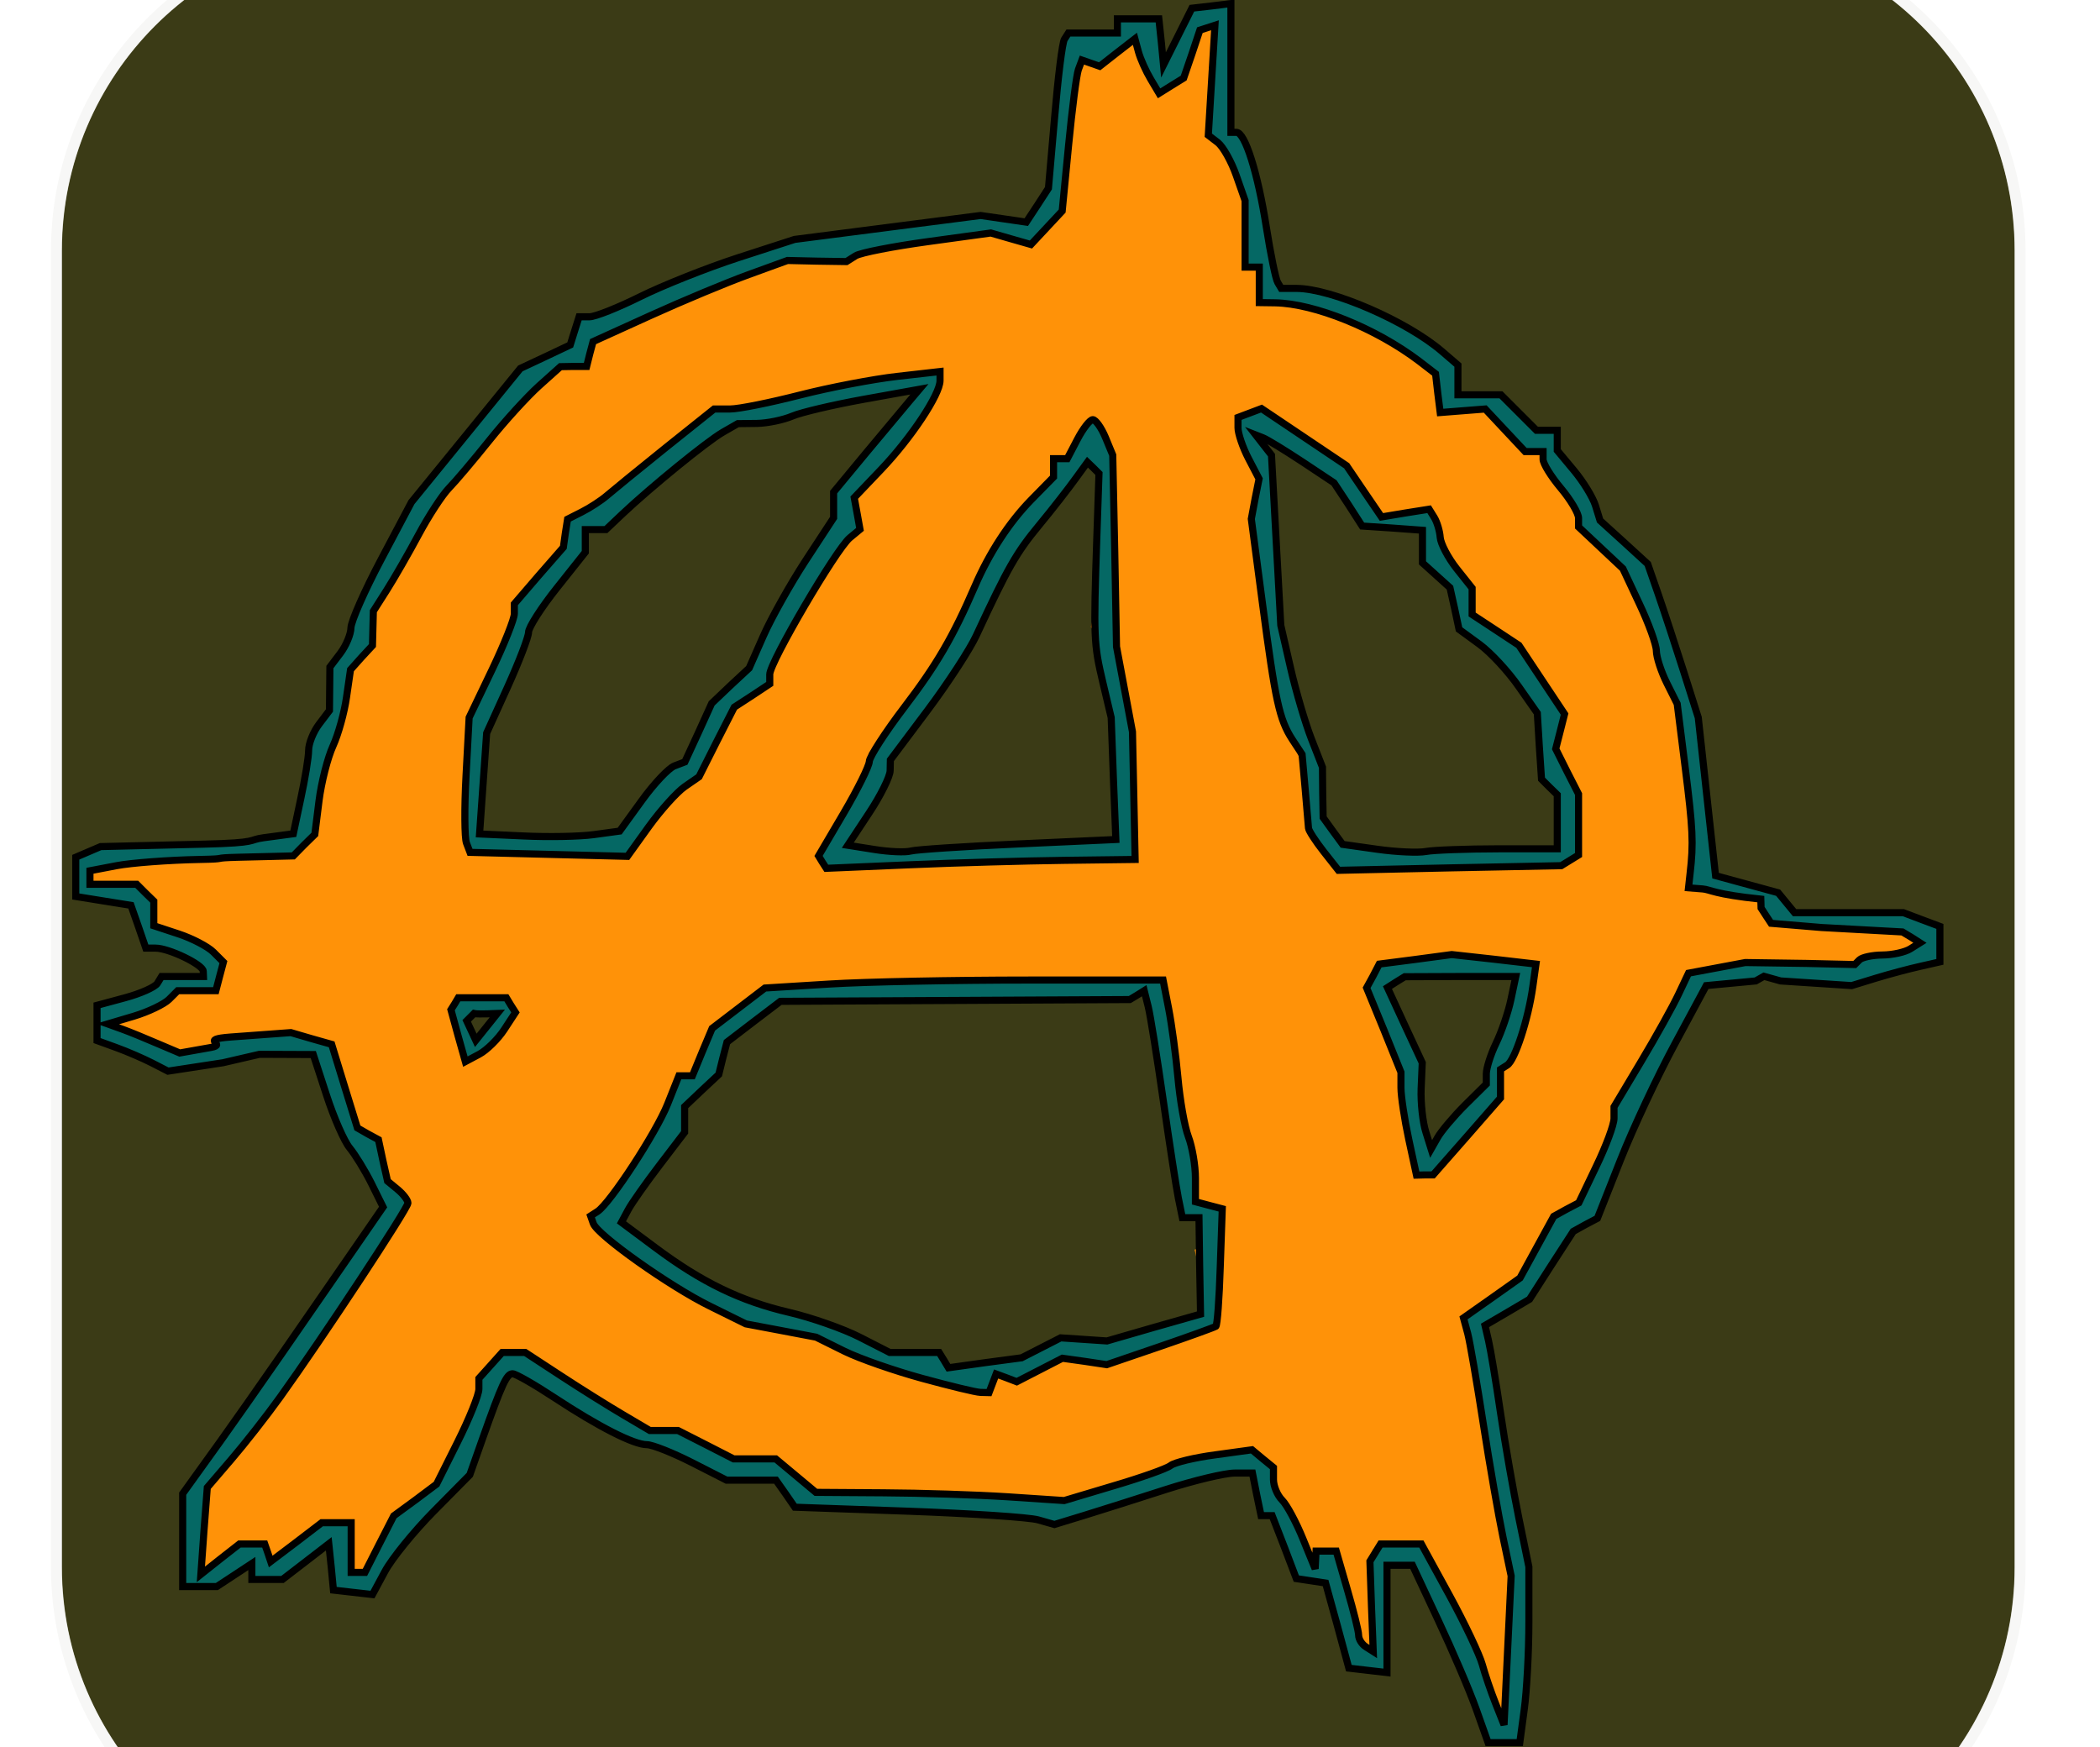
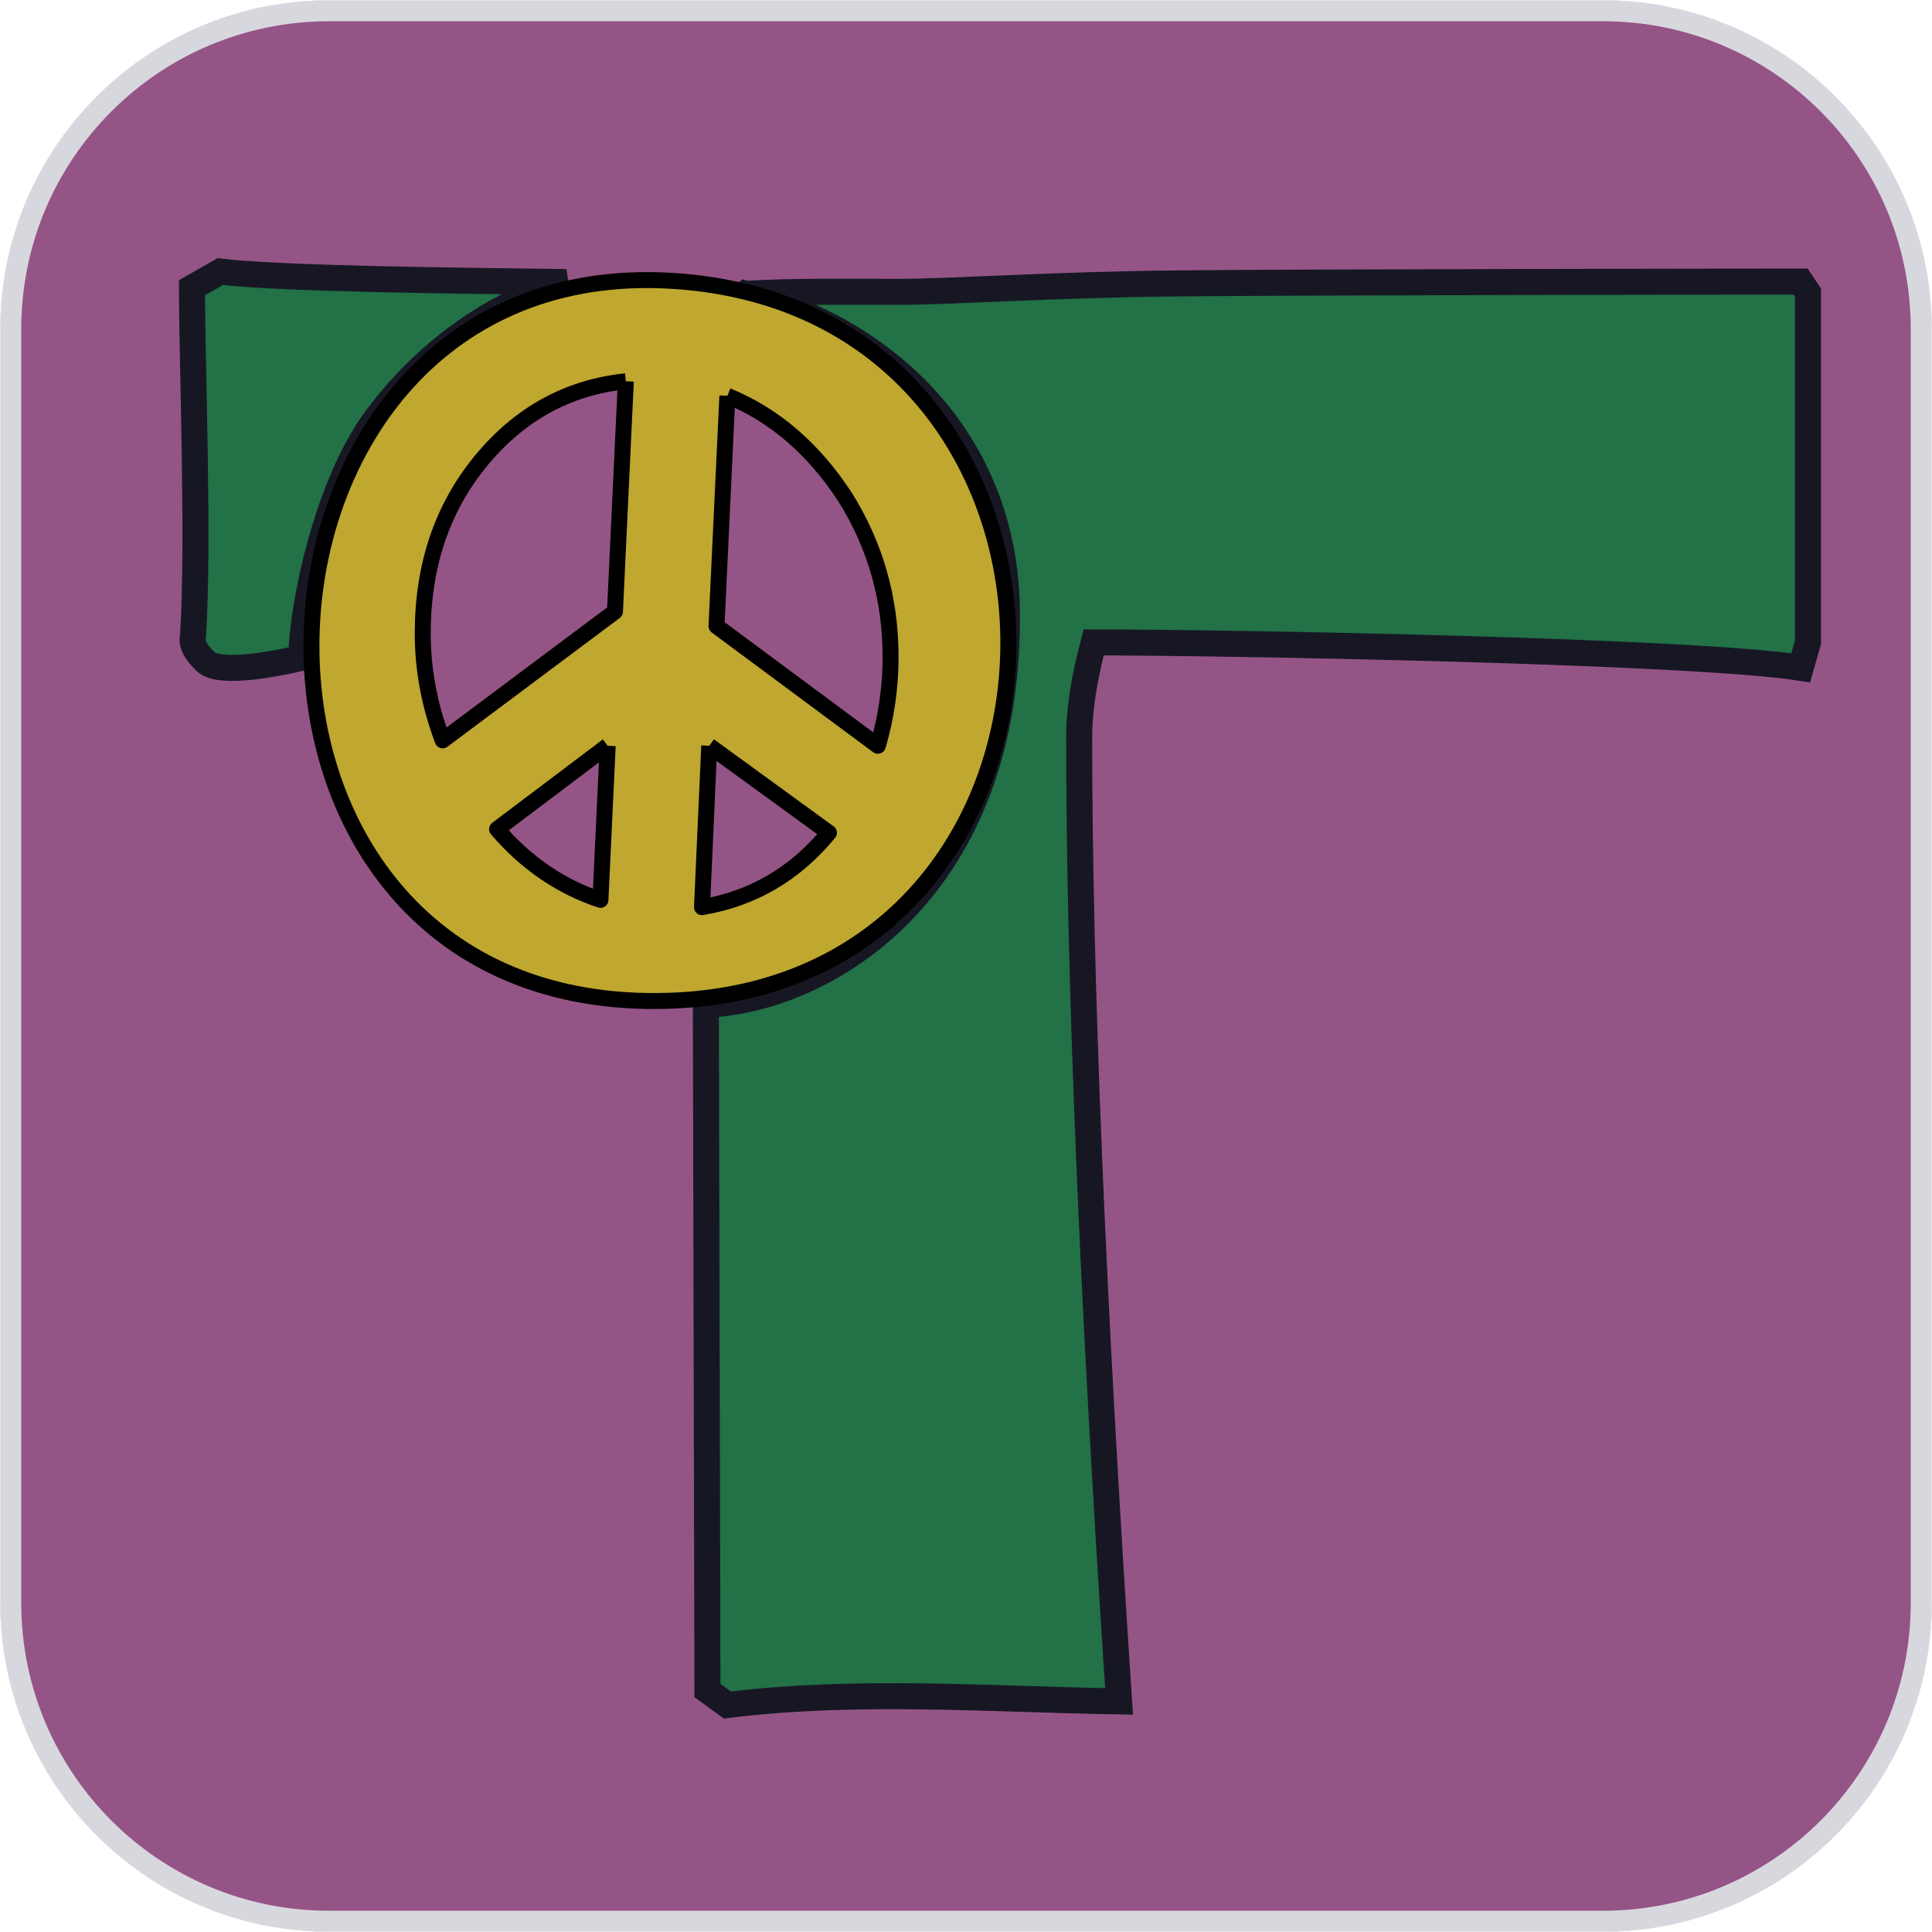
- <svg xmlns="http://www.w3.org/2000/svg" xmlns:xlink="http://www.w3.org/1999/xlink" viewBox="0 0 296 246.156" width="100%" height="100%" version="1.0" id="svg2423">
+ <svg xmlns="http://www.w3.org/2000/svg" xmlns:xlink="http://www.w3.org/1999/xlink" viewBox="0 0 281.414 281.414" width="100%" height="100%" version="1.0" id="svg2423">
  <defs id="defs2425">
    <linearGradient id="glare" x1="4.5" y1="4.5" x2="4.5" y2="95.5" gradientUnits="userSpaceOnUse" gradientTransform="translate(327.2883,376.9369)">
      <stop stop-color="white" stop-opacity=".8" offset="0%" id="stop2678" />
      <stop stop-color="white" stop-opacity=".75" offset="3%" id="stop2680" />
      <stop stop-color="white" stop-opacity=".6" offset="7%" id="stop2682" />
      <stop stop-color="white" stop-opacity=".2" offset="24%" id="stop2684" />
      <stop stop-color="white" stop-opacity=".5" offset="40%" id="stop2686" />
      <stop stop-color="white" stop-opacity="1" offset="50%" id="stop2688" />
      <stop stop-color="white" stop-opacity="1" offset="57%" id="stop2690" />
      <stop stop-color="white" stop-opacity="0" offset="97%" id="stop2692" />
      <stop stop-opacity="0" offset="50%" id="stop2694" />
    </linearGradient>
-     <style type="text/css">
+     <style type="text/css" id="style3039">
      #background { fill: #ff9208; }
      #foreground { fill: #056864; stroke: black;}
    </style>
    <linearGradient xlink:href="#glare" id="linearGradient3864" gradientUnits="userSpaceOnUse" gradientTransform="matrix(3.092459,0,0,3.092459,1053.44,1313.624)" x1="4.5" y1="4.5" x2="4.5" y2="95.5" />
-     <linearGradient xlink:href="#glare" id="linearGradient3866" gradientUnits="userSpaceOnUse" gradientTransform="matrix(3.092459,0,0,3.092459,1053.44,1313.624)" x1="4.5" y1="4.5" x2="4.5" y2="95.5" />
  </defs>
-   <g id="layer1" transform="translate(-65.65625,-218.1562)">
-     <g id="g3868" style="fill:#3b3b16;fill-opacity:1">
-       <rect id="rect2734" style="stroke:url(#linearGradient3866);stroke-width:3;fill:#3b3b16;fill-opacity:1" height="278.321" width="278.321" ry="46.387" rx="46.387" y="207.121" x="72.841" class="inner" />
+   <g id="layer1" transform="translate(-71.29523,-205.5745)">
+     <g id="g3868" style="fill:#752363;fill-opacity:0.773;stroke:#393858;stroke-opacity:1">
+       <rect id="rect2734" style="fill:#752363;fill-opacity:0.773;stroke:#393858;stroke-width:3;stroke-opacity:1" height="278.321" width="278.321" ry="46.387" rx="46.387" y="207.121" x="72.841" class="inner" />
    </g>
-     <rect class="inner" x="72.841" y="207.121" rx="46.387" ry="46.387" width="278.321" height="278.321" style="stroke:url(#linearGradient3864);stroke-width:3.092;fill:none" id="rect3862" />
-     <path id="background" d="M 274.347,459.029 C 273.729,456.967 273.139,454.829 273.035,454.279 C 272.835,453.213 266.742,441.073 265.421,439.109 C 264.988,438.465 263.401,437.629 261.894,437.25 L 259.154,436.563 L 259.154,444.671 L 259.154,452.779 L 257.855,452.779 L 256.555,452.779 L 255.421,449.529 C 254.798,447.742 253.746,444.254 253.085,441.779 L 251.882,437.279 L 251.435,438.529 L 250.987,439.779 L 249.7,439.779 L 248.414,439.779 L 247.154,435.279 L 245.894,430.779 L 244.587,430.779 L 243.28,430.779 L 242.967,427.529 L 242.654,424.279 L 238.654,424.59 C 235.013,424.872 221.001,428.654 215.347,430.88 L 213.039,431.789 L 211.177,430.792 L 209.315,429.796 L 202.984,429.871 C 199.503,429.912 192.604,429.901 187.654,429.846 L 178.654,429.746 L 176.961,427.513 L 175.268,425.279 L 171.461,425.203 L 167.654,425.127 L 163.444,422.953 L 159.233,420.779 L 156.694,420.779 L 154.154,420.779 L 154.154,419.779 L 154.154,418.779 L 152.612,418.779 L 151.07,418.779 L 149.159,417.029 C 148.108,416.067 144.718,413.929 141.625,412.279 L 136.001,409.279 L 134.577,411.221 L 133.154,413.162 L 133.144,415.221 L 133.135,417.279 L 130.16,422.467 L 127.185,427.654 L 123.699,430.312 L 120.214,432.971 L 118.984,436.371 L 117.755,439.771 L 115.963,440.34 L 114.172,440.909 L 113.062,440.223 L 111.952,439.537 L 112.528,436.658 L 113.104,433.779 L 111.379,433.82 L 109.654,433.861 L 106.191,436.82 C 104.287,438.448 102.375,439.779 101.941,439.779 L 101.154,439.779 L 101.154,438.279 L 101.154,436.779 L 100.404,436.783 C 99.991,436.785 98.14,437.709 96.291,438.837 L 92.928,440.887 L 92.42,440.379 C 92.141,440.1 91.903,437.713 91.892,435.076 L 91.871,430.279 L 92.663,428.415 C 93.099,427.389 94.522,425.364 95.826,423.915 C 100.649,418.553 117.154,394.696 117.154,393.086 C 117.154,392.61 118.054,391.572 119.154,390.779 L 121.154,389.338 L 121.154,388.059 L 121.154,386.779 L 120.262,386.779 L 119.371,386.779 L 117.848,382.973 C 117.01,380.879 115.611,378.574 114.739,377.85 L 113.154,376.535 L 113.154,375.177 C 113.154,374.431 112.43,372.011 111.545,369.8 L 109.937,365.779 L 102.782,365.779 L 96.246,366.918 L 89.71,368.056 L 89.341,366.949 L 88.972,365.843 L 85.465,365.185 L 81.958,364.527 L 81.392,363.052 L 80.827,361.578 L 82.222,360.694 C 82.99,360.208 84.598,359.803 85.797,359.795 L 87.975,359.779 L 89.475,358.279 L 90.975,356.779 L 93.547,356.779 L 96.118,356.779 L 96.118,354.948 L 96.118,353.117 L 93.868,352.011 C 92.63,351.403 90.659,350.639 89.487,350.313 L 87.356,349.72 L 86.783,346.853 L 86.209,343.986 L 84.914,344.04 C 84.201,344.07 82.38,344.024 80.868,343.937 L 78.118,343.779 L 78.118,341.888 L 78.118,339.996 L 80.868,339.291 L 83.618,338.585 L 98.118,338.203 C 106.093,337.993 102.073,337.574 103.807,337.273 L 106.961,336.725 L 107.477,335.38 C 107.761,334.64 108.303,331.84 108.682,329.157 L 109.37,324.279 L 110.97,321.779 L 112.57,319.279 L 112.283,316.974 L 111.996,314.669 L 113.658,312.133 C 114.571,310.738 115.536,308.401 115.801,306.94 C 116.066,305.478 116.816,303.304 117.468,302.109 C 118.12,300.915 119.761,297.846 121.115,295.289 L 123.577,290.642 L 128.824,284.583 C 131.71,281.25 135.102,277.006 136.362,275.15 L 138.654,271.776 L 140.404,271.211 L 142.154,270.645 L 142.154,269.712 L 142.154,268.779 L 144.654,268.779 L 147.154,268.779 L 147.035,268.029 C 146.97,267.617 146.97,266.492 147.035,265.529 L 147.154,263.779 L 149.187,263.779 L 151.22,263.779 L 156.219,261.246 C 158.968,259.853 164.466,257.536 168.436,256.096 L 175.654,253.478 L 180.154,253.21 C 182.629,253.063 188.479,252.207 193.154,251.308 L 201.654,249.674 L 206.296,250.306 L 210.938,250.937 L 211.768,249.608 C 212.224,248.877 212.766,247.604 212.973,246.779 C 213.389,245.116 214.962,231.42 215.098,228.279 C 215.145,227.179 215.593,225.633 216.093,224.844 L 217.001,223.408 L 218.53,224.677 L 220.059,225.946 L 222.295,223.863 C 223.525,222.717 225.025,221.779 225.63,221.779 L 226.728,221.779 L 226.967,224.918 C 227.099,226.644 227.46,228.466 227.769,228.966 L 228.332,229.877 L 229.743,228.706 L 231.154,227.535 L 231.154,225.831 L 231.154,224.128 L 233.468,221.954 C 234.741,220.758 236.051,219.779 236.38,219.779 L 236.977,219.779 L 236.793,228.779 L 236.608,237.779 L 237.659,237.779 L 238.71,237.779 L 240.378,243.529 L 242.046,249.279 L 241.483,252.029 L 240.921,254.779 L 242.037,254.779 L 243.154,254.779 L 243.154,257.279 L 243.154,259.779 L 245.504,259.779 C 250.475,259.779 260.074,263.981 265.654,268.599 L 268.654,271.082 L 268.654,273.181 L 268.654,275.279 L 270.654,275.058 C 271.754,274.936 273.891,275.329 275.404,275.929 L 278.154,277.022 L 278.154,277.926 L 278.154,278.829 L 280.654,279.779 L 283.154,280.73 L 283.154,282.099 L 283.154,283.468 L 285.652,286.374 C 287.027,287.972 288.152,289.823 288.152,290.487 L 288.154,291.695 L 292.119,295.864 L 296.085,300.033 L 297.502,304.156 C 298.281,306.424 299.836,311.204 300.959,314.779 L 303,321.279 L 304.022,329.882 L 305.044,338.485 L 304.51,340.526 L 303.976,342.567 L 312.315,343.152 L 313.878,344.985 L 315.378,346.282 L 316.878,347.579 L 323.971,347.938 L 335.763,348.296 L 336.706,349.788 C 337.225,350.608 337.656,351.556 337.664,351.894 C 337.673,352.232 334.642,353.222 330.93,354.092 L 324.18,355.676 L 314.2,355.162 L 315.593,354.649 L 312.471,355.303 L 303.288,355.956 L 302.359,358.618 C 301.848,360.082 300.03,363.486 298.319,366.183 C 296.608,368.879 294.701,372.704 294.081,374.683 C 293.462,376.661 292.023,380.304 290.884,382.779 L 288.813,387.279 L 285.593,390.471 L 282.373,393.663 L 281.014,396.733 L 279.655,399.803 L 278.081,400.303 C 277.215,400.577 275.56,401.684 274.403,402.762 L 272.299,404.722 L 273.158,408.001 C 273.63,409.804 274.515,414.879 275.124,419.279 C 275.733,423.679 276.736,429.754 277.352,432.779 C 278.767,439.72 279.181,448.494 278.472,456.529 L 277.921,462.779 L 276.695,462.779 L 275.47,462.779 L 274.347,459.029 z M 204.154,411.779 L 204.154,410.779 L 207.203,410.779 L 210.253,410.779 L 213.05,409.333 L 215.847,407.887 L 217.966,408.441 L 220.086,408.995 L 227.37,406.785 L 234.654,404.574 L 235.275,403.576 L 235.896,402.578 L 234.968,398.448 L 234.04,394.317 L 235.097,393.965 L 236.154,393.613 L 236.154,391.602 L 236.154,389.592 L 234.154,389.069 C 233.054,388.782 232.15,388.261 232.146,387.913 C 232.142,387.564 231.671,384.396 231.099,380.872 C 229.347,370.072 228.02,360.373 228.032,358.443 L 228.042,356.607 L 223.33,357.255 C 219.099,357.837 209.599,357.982 188.654,357.783 C 184.804,357.746 179.291,358.007 176.404,358.363 L 171.154,359.01 L 171.154,359.734 C 171.154,360.132 170.041,360.965 168.681,361.585 L 166.209,362.711 L 165.511,365.493 L 164.813,368.274 L 162.027,371.06 L 159.242,373.845 L 159.722,375.097 L 160.203,376.35 L 158.428,378.338 C 155.61,381.496 150.154,389.519 150.154,390.505 C 150.154,391.601 155.667,395.779 157.113,395.779 L 158.154,395.779 L 158.154,396.763 L 158.154,397.746 L 163.145,400.275 L 168.136,402.804 L 174.612,404.306 L 181.087,405.808 L 184.371,407.715 L 187.654,409.622 L 191.154,409.898 C 193.079,410.051 195.104,410.493 195.654,410.882 C 196.567,411.526 199.749,412.3 202.904,412.643 L 204.154,412.779 L 204.154,411.779 z M 272.21,375.877 L 275.154,372.933 L 275.154,370.356 L 275.154,367.779 L 276.071,367.779 L 276.988,367.779 L 278.099,362.598 C 278.71,359.748 279.703,356.823 280.305,356.098 L 281.399,354.779 L 270.745,354.779 L 260.091,354.779 L 259.472,356.393 L 258.853,358.006 L 261.128,363.143 L 263.404,368.279 L 263.347,370.279 C 263.316,371.379 263.769,374.853 264.352,377.999 L 265.414,383.718 L 267.34,381.269 C 268.4,379.922 270.591,377.496 272.21,375.877 z M 134.19,364.442 C 135.016,363.479 136.419,361.806 136.811,361.119 L 136.272,359.779 L 132.737,359.779 L 129.203,359.779 L 130.115,362.177 L 131.026,364.574 L 130.423,365.177 L 132.588,365.69 L 130.832,365.779 C 131.388,365.779 133.363,365.404 134.19,364.442 z M 212.154,338.288 L 223.654,338.143 L 223.437,336.211 C 223.317,335.149 222.991,330.229 222.713,325.279 C 222.052,313.547 221.636,310.464 220.425,308.299 L 219.425,306.512 L 220.253,302.896 L 221.081,299.279 L 220.712,291.279 C 220.509,286.879 220.023,282.48 219.632,281.504 L 218.92,279.728 L 217.401,280.989 C 216.565,281.683 214.752,284.057 213.371,286.265 C 211.99,288.473 209.865,291.289 208.649,292.524 C 206.38,294.826 203.23,300.68 201.045,306.65 L 199.812,310.02 L 193.977,317.15 L 188.143,324.279 L 188.673,325.674 L 189.202,327.069 L 187.779,328.674 C 186.379,330.255 182.154,337.448 182.154,338.252 C 182.154,339.037 190.675,339.483 195.654,338.96 C 198.404,338.67 205.829,338.368 212.154,338.288 z M 285.062,338.151 C 285.287,337.956 285.439,335.706 285.401,333.151 L 285.33,328.507 L 284.391,327.893 C 283.874,327.556 283.223,326.045 282.943,324.536 L 282.433,321.792 L 283.728,320.718 L 285.022,319.644 L 282.838,316.962 C 281.637,315.486 278.558,312.17 275.997,309.591 L 271.34,304.902 L 270.69,301.945 L 270.04,298.987 L 268.097,297.228 L 266.154,295.469 L 266.154,293.298 L 266.154,291.126 L 263.017,291.586 L 259.879,292.047 L 255.643,287.663 C 250.989,282.847 248.574,280.779 247.604,280.779 C 247.255,280.779 245.809,279.867 244.39,278.751 L 241.811,276.722 L 240.886,277.647 L 239.961,278.572 L 241.467,281.926 L 242.972,285.279 L 243.597,296.779 L 244.222,308.279 L 245.589,314.279 C 246.341,317.579 247.656,322.079 248.511,324.279 L 250.066,328.279 L 250.125,331.779 L 250.184,335.279 L 251.035,336.622 L 251.887,337.965 L 257.27,338.706 L 262.654,339.446 L 273.654,338.977 C 279.704,338.718 284.838,338.347 285.062,338.151 z M 154.392,335.318 C 154.985,334.258 157.199,331.516 159.312,329.224 C 161.425,326.931 163.154,324.544 163.154,323.918 L 163.154,322.779 L 164.154,322.779 L 165.154,322.779 L 165.154,321.502 L 165.154,320.225 L 168.375,316.752 L 171.595,313.279 L 173.81,308.57 C 175.028,305.98 177.872,301.139 180.131,297.813 L 184.238,291.765 L 183.953,290.522 L 183.669,289.279 L 186.623,285.279 C 188.248,283.079 190.378,280.479 191.355,279.5 C 192.333,278.522 193.832,276.369 194.686,274.716 L 196.24,271.712 L 191.447,272.323 C 188.811,272.659 183.954,273.606 180.654,274.426 C 177.354,275.246 173.304,276.136 171.654,276.403 C 164.238,277.602 164.716,277.339 156.653,284.652 C 155.003,286.149 152.865,287.676 151.903,288.045 L 150.154,288.717 L 150.154,290.248 L 150.154,291.779 L 148.154,291.779 L 146.154,291.779 L 146.154,293.198 L 146.154,294.616 L 142.46,298.731 L 138.767,302.845 L 138.449,304.927 C 138.274,306.072 137.475,308.195 136.674,309.644 C 135.872,311.094 134.495,314.079 133.614,316.279 L 132.011,320.279 L 131.519,328.798 L 131.027,337.317 L 142.17,337.281 L 153.313,337.245 L 154.392,335.318 z" />
-     <path id="foreground" d="M 239.156,218.656 L 236.406,219 L 233.656,219.312 L 231.656,223.312 L 229.656,227.312 L 229.344,224.062 L 229,220.812 L 226.094,220.812 L 223.156,220.812 L 223.156,221.812 L 223.156,222.812 L 219.688,222.812 L 216.25,222.812 L 215.688,223.688 C 215.381,224.183 214.779,229.134 214.312,234.656 L 213.438,244.688 L 211.875,247.094 L 210.312,249.469 L 207.094,249 L 203.875,248.531 L 190.75,250.219 L 177.656,251.906 L 169.656,254.5 C 165.256,255.934 159.053,258.405 155.906,259.969 C 152.759,261.532 149.554,262.813 148.75,262.812 L 147.281,262.812 L 146.656,264.781 L 146.031,266.781 L 142.531,268.438 L 139,270.094 L 131.344,279.5 L 123.656,288.938 L 119.406,296.969 C 117.069,301.38 115.142,305.744 115.125,306.656 C 115.108,307.569 114.433,309.182 113.625,310.25 L 112.156,312.188 L 112.125,315.25 L 112.094,318.312 L 110.625,320.25 C 109.817,321.318 109.156,322.97 109.156,323.938 C 109.156,324.905 108.652,327.938 108.062,330.688 L 107,335.688 L 102.812,336.25 C 100.515,336.559 102.31,336.97 94.335,337.156 L 79.835,337.5 L 78.085,338.25 L 76.335,339 L 76.335,341.781 L 76.335,344.531 L 80.21,345.156 L 84.116,345.781 L 85.179,348.812 L 86.21,351.812 L 87.585,351.812 C 89.465,351.812 94.294,354.152 94.304,355.062 L 94.335,355.812 L 91.366,355.812 L 88.429,355.812 L 87.835,356.781 C 87.504,357.316 85.449,358.226 83.272,358.812 L 79.335,359.875 L 79.335,362.375 L 79.335,364.844 L 82.085,365.844 C 83.597,366.391 85.844,367.367 87.085,368 L 89.335,369.156 L 97.085,367.969 L 102.219,366.781 L 109.812,366.812 L 111.688,372.562 C 112.716,375.725 114.176,379.044 114.938,379.969 C 115.699,380.893 117.088,383.143 118,384.969 L 119.656,388.312 L 111.375,400.312 C 102.442,413.277 97.396,420.446 93.719,425.5 L 91.406,428.719 L 91.406,435.25 L 91.406,441.812 L 93.812,441.812 L 96.219,441.812 L 98.688,440.188 L 101.156,438.562 L 101.156,439.688 L 101.156,440.812 L 103.312,440.812 L 105.469,440.812 L 108.719,438.312 L 112,435.781 L 112.344,439.062 L 112.656,442.312 L 115.406,442.625 L 118.156,442.938 L 119.906,439.688 C 120.864,437.899 123.936,434.1 126.75,431.25 L 131.875,426.062 L 133.594,421.188 C 136.451,413.119 137.076,411.813 137.906,411.812 C 138.343,411.812 140.992,413.33 143.812,415.188 C 150.073,419.31 155.003,421.813 156.844,421.812 C 157.603,421.812 160.443,422.938 163.156,424.312 L 168.062,426.812 L 171.562,426.812 L 175.031,426.812 L 176.375,428.719 L 177.688,430.625 L 193.656,431.188 C 202.441,431.505 210.691,432.047 211.969,432.406 L 214.281,433.062 L 218.469,431.781 C 220.766,431.073 225.907,429.448 229.906,428.156 C 233.905,426.864 238.31,425.813 239.688,425.812 L 242.188,425.812 L 242.781,428.812 L 243.406,431.812 L 244.188,431.812 L 244.969,431.812 L 246.688,436.25 L 248.375,440.688 L 250.438,441 L 252.5,441.312 L 254.156,447.312 L 255.781,453.312 L 258.469,453.625 L 261.156,453.938 L 261.156,446.375 L 261.156,438.812 L 262.938,438.812 L 264.75,438.812 L 268.375,446.562 C 270.38,450.825 272.789,456.45 273.719,459.062 L 275.406,463.812 L 277.656,463.812 L 279.875,463.812 L 280.5,459.156 C 280.85,456.604 281.156,451.037 281.156,446.781 L 281.156,439.031 L 279.75,432.188 C 278.977,428.408 277.8,421.713 277.156,417.312 C 276.513,412.913 275.747,408.336 275.469,407.156 L 274.969,405 L 278.125,403.156 L 281.25,401.312 L 284.312,396.531 L 287.406,391.75 L 289.094,390.812 L 290.812,389.906 L 294.062,381.688 C 295.85,377.164 299.316,369.783 301.75,365.281 L 306.156,357.094 L 313.125,356.438 L 314.285,355.781 L 316.634,356.438 L 326.653,357.094 L 330.122,356.031 C 332.023,355.45 334.828,354.71 336.34,354.375 L 339.09,353.75 L 339.09,351.25 L 339.09,348.75 L 336.497,347.781 L 333.934,346.812 L 324.122,346.812 L 318.602,346.812 L 317.446,345.406 L 316.29,344 L 307.469,341.594 L 306.25,330.469 L 305.031,319.312 L 302.969,312.812 C 301.831,309.238 300.228,304.349 299.406,301.969 L 297.906,297.656 L 294.562,294.594 L 291.188,291.531 L 290.531,289.406 C 290.168,288.246 288.8,286.023 287.5,284.469 L 285.156,281.656 L 285.156,280.219 L 285.156,278.812 L 283.688,278.812 L 282.219,278.812 L 279.719,276.312 L 277.219,273.812 L 274.188,273.812 L 271.156,273.812 L 271.156,271.719 L 271.156,269.625 L 268.906,267.688 C 263.94,263.421 253.38,258.847 248.438,258.812 L 246.25,258.812 L 245.75,257.969 C 245.468,257.513 244.756,254.025 244.156,250.219 C 242.938,242.479 241.143,236.812 239.938,236.812 L 239.156,236.812 L 239.156,227.75 L 239.156,218.656 z M 236.906,221.719 L 236.438,229.469 L 235.969,237.219 L 237.312,238.25 C 238.044,238.825 239.219,240.911 239.906,242.875 L 241.156,246.438 L 241.156,251.125 L 241.156,255.812 L 242.156,255.812 L 243.156,255.812 L 243.156,258.312 L 243.156,260.812 L 245.406,260.844 C 250.969,260.953 259.596,264.444 265.688,269.062 L 268,270.844 L 268.312,273.562 L 268.656,276.312 L 271.812,276.062 L 275,275.812 L 277.812,278.812 L 280.625,281.812 L 281.875,281.812 L 283.156,281.812 L 283.156,282.906 C 283.156,283.514 284.281,285.335 285.656,286.969 C 287.031,288.603 288.156,290.508 288.156,291.188 L 288.156,292.438 L 291.281,295.375 L 294.406,298.312 L 296.75,303.312 C 298.05,306.062 299.12,309.028 299.125,309.906 C 299.13,310.784 299.788,312.823 300.594,314.438 L 302.062,317.375 L 303.188,326.344 C 304.274,334.994 304.375,336.996 303.875,341.312 L 303.656,343.312 L 305.656,343.469 C 306.756,343.564 307.248,344.22 313.848,344.906 L 313.884,346.156 L 314.571,347.219 L 315.29,348.312 L 322.403,348.906 L 333.809,349.531 L 335.059,350.281 L 336.278,351.062 L 334.934,351.906 C 334.188,352.379 332.418,352.773 330.997,352.781 C 329.576,352.79 328.109,353.107 327.747,353.469 L 327.09,354.125 L 320.305,353.969 L 311.656,353.844 L 307.656,354.594 L 303.656,355.344 L 302.25,358.312 C 301.478,359.954 299.119,364.21 297,367.75 L 293.156,374.188 L 293.156,375.812 C 293.156,376.707 292.02,379.735 290.656,382.562 L 288.188,387.719 L 286.406,388.656 L 284.656,389.625 L 282.281,393.969 L 279.906,398.312 L 275.938,401.125 L 271.938,403.938 L 272.531,406.125 C 272.85,407.328 273.825,413.038 274.719,418.812 C 275.612,424.587 276.87,431.788 277.5,434.812 L 278.656,440.312 L 278.156,450.812 L 277.656,461.312 L 276.469,458.312 C 275.818,456.663 274.966,454.188 274.594,452.812 C 274.221,451.438 272.146,447.05 269.969,443.062 L 266,435.812 L 263.125,435.812 L 260.25,435.812 L 259.5,437.031 L 258.75,438.25 L 258.969,444.594 L 259.219,450.969 L 258.188,450.312 C 257.617,449.96 257.156,449.227 257.156,448.656 C 257.156,448.086 256.427,445.191 255.562,442.219 L 254,436.812 L 252.562,436.812 L 251.156,436.812 L 251.094,438.062 L 251.031,439.312 L 249.312,435.094 C 248.37,432.773 247.051,430.301 246.375,429.625 C 245.699,428.949 245.156,427.641 245.156,426.719 L 245.156,425.031 L 243.625,423.781 L 242.125,422.531 L 236.906,423.25 C 234.036,423.631 231.22,424.307 230.656,424.75 C 230.093,425.193 226.506,426.457 222.656,427.594 L 215.656,429.688 L 207.656,429.156 C 203.256,428.871 195.381,428.62 190.156,428.594 L 180.656,428.531 L 177.812,426.156 L 175,423.812 L 172.031,423.812 L 169.062,423.812 L 165.156,421.812 L 161.219,419.812 L 159.25,419.812 L 157.25,419.812 L 153.438,417.562 C 151.344,416.333 147.394,413.858 144.656,412.062 L 139.688,408.812 L 138.062,408.812 L 136.438,408.812 L 134.812,410.625 L 133.156,412.469 L 133.156,413.969 C 133.156,414.8 131.792,418.163 130.156,421.438 L 127.188,427.375 L 124.188,429.625 L 121.156,431.844 L 119.125,435.812 L 117.094,439.812 L 116.125,439.812 L 115.156,439.812 L 115.156,436.312 L 115.156,432.812 L 113.062,432.812 L 111,432.812 L 107.406,435.562 L 103.812,438.281 L 103.406,437.062 L 102.969,435.812 L 101.188,435.812 L 99.406,435.812 L 96.688,437.938 L 93.969,440.094 L 94.406,433.969 L 94.875,427.844 L 98.25,423.906 C 100.112,421.742 103.214,417.785 105.125,415.125 C 111.084,406.831 123.156,388.504 123.156,387.75 C 123.156,387.354 122.508,386.499 121.719,385.844 L 120.281,384.656 L 119.625,381.75 L 119,378.812 L 117.5,378 L 116.031,377.156 L 114.219,371.281 L 112.406,365.375 L 109.531,364.562 L 106.656,363.719 L 98.156,364.344 C 93.481,364.693 97.828,365.368 95.397,365.812 L 90.991,366.594 L 87.897,365.281 C 86.203,364.55 83.935,363.613 82.835,363.219 L 80.835,362.5 L 84.522,361.406 C 86.562,360.793 88.808,359.714 89.491,359.031 L 90.71,357.812 L 93.397,357.812 L 96.085,357.812 L 96.616,355.781 L 97.147,353.781 L 95.741,352.375 C 94.97,351.604 92.765,350.449 90.835,349.812 L 87.335,348.656 L 87.335,346.938 L 87.335,345.188 L 86.116,344 L 84.929,342.812 L 81.616,342.812 L 78.335,342.812 L 78.335,341.844 L 78.335,340.906 L 82.085,340.188 C 84.147,339.795 89.435,339.392 93.835,339.312 C 98.235,339.233 95.089,339.102 99.312,339 L 107,338.812 L 108.5,337.281 L 110.031,335.781 L 110.625,331.031 C 110.957,328.425 111.839,324.963 112.594,323.312 C 113.348,321.663 114.202,318.568 114.5,316.438 L 115.062,312.562 L 116.594,310.844 L 118.156,309.156 L 118.219,306.719 L 118.281,304.312 L 120.188,301.312 C 121.233,299.663 123.248,296.163 124.656,293.531 C 126.065,290.9 127.994,287.935 128.938,286.969 C 129.881,286.003 132.441,282.977 134.625,280.25 C 136.809,277.523 139.959,274.066 141.625,272.562 L 144.656,269.844 L 146.5,269.812 L 148.344,269.812 L 148.781,268.062 L 149.25,266.312 L 157.438,262.594 C 161.946,260.549 168.131,257.97 171.156,256.875 L 176.656,254.875 L 180.812,254.969 L 184.969,255.031 L 186.25,254.219 C 186.964,253.778 191.554,252.89 196.438,252.219 L 205.312,251 L 208.125,251.812 L 210.969,252.625 L 213.188,250.25 L 215.375,247.906 L 216.281,238.594 C 216.778,233.475 217.394,228.702 217.656,227.969 L 218.156,226.625 L 219.406,227.062 L 220.656,227.5 L 223.125,225.562 L 225.625,223.625 L 226.125,225.469 C 226.403,226.478 227.186,228.213 227.844,229.312 L 229.031,231.312 L 230.781,230.219 L 232.5,229.156 L 233.656,225.781 L 234.781,222.406 L 235.844,222.062 L 236.906,221.719 z M 198.156,270.531 L 192.094,271.219 C 188.76,271.596 182.586,272.775 178.406,273.844 C 174.227,274.913 169.804,275.813 168.562,275.812 L 166.312,275.812 L 159.469,281.281 C 155.711,284.302 151.992,287.34 151.188,288.031 C 150.383,288.723 148.808,289.749 147.688,290.312 L 145.656,291.344 L 145.344,293.312 L 145.062,295.312 L 141.594,299.281 L 138.156,303.281 L 138.156,304.656 C 138.156,305.409 136.719,309.003 134.969,312.656 L 131.781,319.312 L 131.344,327.5 C 131.101,332.014 131.133,336.289 131.406,337 L 131.906,338.312 L 143,338.594 L 154.094,338.875 L 157.125,334.656 C 158.795,332.351 161.051,329.837 162.156,329.062 L 164.188,327.656 L 166.656,322.75 L 169.156,317.844 L 171.656,316.219 L 174.156,314.562 L 174.156,313.219 C 174.156,311.527 183.502,295.575 185.438,293.969 L 186.875,292.781 L 186.469,290.531 L 186.062,288.312 L 189.875,284.312 C 194.106,279.87 198.156,273.753 198.156,271.812 L 198.156,270.531 z M 195.25,273.031 L 193.875,274.656 C 193.12,275.558 190.389,278.822 187.812,281.906 L 183.156,287.531 L 183.156,289.344 L 183.156,291.156 L 179.188,297.219 C 177.015,300.557 174.349,305.323 173.25,307.812 L 171.25,312.344 L 168.594,314.812 L 165.969,317.312 L 164.094,321.438 L 162.188,325.562 L 160.719,326.125 C 159.9,326.439 157.832,328.637 156.125,331 L 153,335.312 L 149.344,335.812 C 147.316,336.087 142.872,336.163 139.469,336 L 133.25,335.719 L 133.75,328.625 L 134.25,321.5 L 137.188,315.031 C 138.807,311.459 140.156,307.958 140.156,307.281 C 140.156,306.604 141.956,303.794 144.156,301.031 L 148.156,296 L 148.156,294.406 L 148.156,292.812 L 149.594,292.812 L 151.062,292.812 L 153.438,290.562 C 157.441,286.786 165.308,280.379 167.531,279.094 L 169.656,277.875 L 172.344,277.844 C 173.83,277.824 176.08,277.35 177.344,276.812 C 178.607,276.275 183.144,275.215 187.438,274.438 L 195.25,273.031 z M 243.469,275.75 L 241.812,276.375 L 240.156,277 L 240.156,278.469 C 240.156,279.262 240.806,281.197 241.625,282.781 L 243.125,285.656 L 242.562,288.469 L 242.031,291.312 L 243.594,303.156 C 245.426,317.007 245.976,319.567 247.812,322.406 L 249.188,324.5 L 249.625,329.406 C 249.863,332.099 250.068,334.568 250.094,334.906 C 250.12,335.245 251.071,336.728 252.219,338.188 L 254.312,340.844 L 270.031,340.5 L 285.719,340.188 L 286.938,339.438 L 288.156,338.688 L 288.156,334.406 L 288.156,330.094 L 286.531,326.906 L 284.938,323.719 L 285.562,321.281 L 286.188,318.812 L 282.969,313.969 L 279.75,309.125 L 276.438,306.938 L 273.156,304.781 L 273.156,302.938 L 273.156,301.062 L 270.969,298.312 C 269.771,296.79 268.723,294.805 268.656,293.906 C 268.59,293.007 268.209,291.735 267.812,291.094 L 267.094,289.938 L 263.75,290.469 L 260.375,291.031 L 257.906,287.406 L 255.469,283.812 L 249.469,279.781 L 243.469,275.75 z M 219.688,277.312 C 219.288,277.312 218.324,278.55 217.531,280.062 L 216.094,282.812 L 215.125,282.812 L 214.156,282.812 L 214.156,284.125 L 214.156,285.406 L 211,288.625 C 207.861,291.836 205.084,296.128 203.062,300.812 C 199.99,307.933 197.658,311.903 193.156,317.812 C 190.432,321.387 188.208,324.842 188.188,325.5 C 188.167,326.158 186.548,329.415 184.594,332.75 L 181.031,338.812 L 181.562,339.688 L 182.125,340.562 L 193.875,340.062 C 200.344,339.781 210.156,339.506 215.656,339.438 L 225.656,339.312 L 225.469,330.312 L 225.281,321.312 L 224.156,315.312 L 223.031,309.312 L 222.781,295.812 L 222.5,282.312 L 221.469,279.812 C 220.893,278.438 220.087,277.313 219.688,277.312 z M 242.656,279.469 L 243.688,279.875 C 244.267,280.102 246.758,281.623 249.219,283.25 L 253.688,286.219 L 255.688,289.25 L 257.656,292.312 L 261.906,292.594 L 266.156,292.906 L 266.156,295.219 L 266.156,297.5 L 268.094,299.25 L 270.031,301 L 270.688,303.938 L 271.312,306.875 L 274.219,309 C 275.814,310.18 278.281,312.863 279.719,314.938 L 282.344,318.688 L 282.625,323.344 L 282.938,328 L 284.031,329.094 L 285.156,330.188 L 285.156,334 L 285.156,337.812 L 276.906,337.812 C 272.369,337.82 267.756,337.982 266.656,338.188 C 265.556,338.393 262.462,338.258 259.781,337.875 L 254.906,337.188 L 253.531,335.312 L 252.156,333.406 L 252.094,329.875 L 252.062,326.312 L 250.5,322.312 C 249.645,320.113 248.318,315.613 247.562,312.312 L 246.188,306.312 L 245.531,294.312 L 244.875,282.312 L 243.75,280.875 L 242.656,279.469 z M 218.938,283.312 L 219.75,284.094 L 220.562,284.906 L 220.25,294.094 C 219.783,308.092 219.831,308.943 221.094,314.312 L 222.281,319.312 L 222.594,327.906 L 222.938,336.5 L 209.188,337.125 C 201.624,337.469 194.8,337.917 194.031,338.125 C 193.262,338.333 190.968,338.238 188.906,337.906 L 185.156,337.312 L 188.125,332.812 C 189.772,330.337 191.123,327.609 191.125,326.781 L 191.156,325.281 L 196.406,318.281 C 199.294,314.423 202.362,309.695 203.25,307.781 C 207.747,298.094 208.925,296.065 212.156,292.156 C 214.081,289.828 216.374,286.863 217.281,285.594 L 218.938,283.312 z M 270.281,352.719 L 265.156,353.406 L 260.062,354.062 L 259.188,355.75 L 258.281,357.406 L 260.719,363.344 L 263.125,369.312 L 263.125,371.5 C 263.128,372.71 263.623,375.973 264.219,378.75 L 265.312,383.812 L 266.469,383.781 L 267.656,383.781 L 272.406,378.375 L 277.156,372.938 L 277.156,370.938 L 277.156,368.906 L 278.094,368.312 C 279.187,367.637 281.078,361.84 281.719,357.188 L 282.156,354.062 L 276.219,353.375 L 270.281,352.719 z M 271.469,355.812 L 279.312,355.812 L 278.625,359.062 C 278.253,360.85 277.303,363.622 276.531,365.219 C 275.759,366.816 275.156,368.748 275.156,369.531 L 275.156,370.969 L 272.156,373.938 C 270.515,375.579 268.774,377.651 268.281,378.531 L 267.375,380.125 L 266.625,377.719 C 266.202,376.392 265.892,373.645 265.969,371.625 L 266.125,367.969 L 263.656,362.656 L 261.219,357.375 L 262.438,356.594 L 263.656,355.844 L 271.469,355.812 z M 210.625,356.312 C 200.185,356.312 187.559,356.56 182.562,356.875 L 173.469,357.438 L 169.75,360.281 L 166.031,363.125 L 164.625,366.469 L 163.25,369.812 L 162.312,369.812 L 161.344,369.812 L 159.75,373.812 C 158.139,377.838 151.667,387.759 149.875,388.938 L 148.906,389.562 L 149.281,390.625 C 149.852,392.263 160.036,399.487 165.719,402.281 L 170.781,404.781 L 175.75,405.719 L 180.688,406.656 L 184.656,408.625 C 186.841,409.699 191.806,411.417 195.656,412.469 C 199.506,413.52 203.18,414.417 203.844,414.438 L 205.062,414.469 L 205.562,413.156 L 206.062,411.844 L 207.5,412.375 L 208.969,412.938 L 212.188,411.281 L 215.406,409.625 L 218.531,410.062 L 221.656,410.531 L 229.156,407.969 C 233.281,406.554 236.821,405.269 237.031,405.125 C 237.242,404.981 237.513,401.204 237.656,396.719 L 237.938,388.562 L 236.031,388.062 L 234.156,387.562 L 234.156,384.25 C 234.156,382.425 233.691,379.781 233.156,378.375 C 232.622,376.969 231.973,373.23 231.688,370.062 C 231.402,366.895 230.803,362.513 230.375,360.312 L 229.594,356.312 L 210.625,356.312 z M 226.938,357.812 L 227.5,360.062 C 227.806,361.296 228.758,367.263 229.625,373.312 C 230.492,379.363 231.446,385.55 231.75,387.062 L 232.312,389.812 L 233.469,389.812 L 234.656,389.812 L 234.75,396.594 L 234.875,403.406 L 228.281,405.281 L 221.688,407.188 L 218.438,406.969 L 215.156,406.75 L 212.406,408.156 L 209.656,409.562 L 204.5,410.25 L 199.344,410.969 L 198.688,409.875 L 198.031,408.812 L 194.531,408.812 L 191.062,408.812 L 186.844,406.656 C 184.53,405.476 180.056,403.898 176.875,403.156 C 170.057,401.566 164.596,398.932 158.031,394.031 L 153.25,390.469 L 154.188,388.719 C 154.696,387.769 156.689,384.942 158.625,382.406 L 162.156,377.781 L 162.156,375.969 L 162.156,374.156 L 164.562,371.875 L 166.969,369.625 L 167.531,367.344 L 168.125,365.062 L 171.875,362.188 L 175.656,359.312 L 200.281,359.188 L 224.906,359.062 L 225.938,358.438 L 226.938,357.812 z M 130.25,358.812 L 129.75,359.656 L 129.219,360.5 L 130.219,364.156 L 131.25,367.812 L 133.188,366.781 C 134.26,366.207 135.846,364.644 136.719,363.312 L 138.312,360.875 L 137.656,359.844 L 137.031,358.812 L 133.656,358.812 L 130.25,358.812 z M 132.469,361.031 C 132.974,361.158 135.75,361.031 135.75,361.031 L 132.719,364.812 L 131.438,362.062 L 132.469,361.031 z" />
+     <rect class="inner" x="72.841" y="207.121" rx="46.387" ry="46.387" width="278.321" height="278.321" style="fill:none;stroke:url(#linearGradient3864);stroke-width:3.092" id="rect3862" />
+     <g id="g3128" transform="matrix(0.8916303,0,0,0.8916303,-278.1127,-106.1791)">
+       <path d="m 513.761,397.642 c 23.388,6.163 42.078,24.332 42.587,51.15 0.872,45.861 -29.227,64.147 -49.161,64.995 l 0.257,112.024 3.259,2.37 c 21.288,-2.621 42.638,-0.939 63.985,-0.592 -4.345,-65.763 -6.517,-118.294 -6.517,-157.594 9e-5,-4.345 0.79,-9.479 2.37,-15.404 21.724,1.7e-4 97.929,1.383 115.506,4.147 0.79,-2.765 1.185,-4.147 1.185,-4.147 0,-38.115 0,-57.172 0,-57.172 l -1.185,-1.777 c -10.862,2.6e-4 -82.328,0.099 -101.287,0.297 -21.131,0.197 -37.573,1.383 -46.065,1.383 -9.926,0 -17.068,-0.135 -24.935,0.321 z m -72.645,59.472 c 0.006,-8.061 4.106,-28.278 12.309,-39.227 12.387,-16.532 27.273,-20.964 30.959,-22.168 -15.708,-0.19 -46.651,-0.495 -56.529,-1.708 l -4.617,2.642 c 1.7e-4,12.639 1.154,41.305 0.166,56.906 -0.329,1.37 0.572,2.756 2.046,4.157 2.331,2.216 11.48,0.365 15.665,-0.602 z" style="font-size:9.461px;font-style:normal;font-variant:normal;font-weight:normal;font-stretch:normal;text-align:center;line-height:125%;text-anchor:middle;fill:#227147;fill-opacity:1;stroke:#171724;font-family:Rachana;-inkscape-font-specification:Rachana;stroke-opacity:1;stroke-width:4.253;stroke-miterlimit:4;stroke-dasharray:none" id="path3267" />
+       <path d="m 497.685,513.168 c 76.777,1.038 78.97,-113.137 3.911,-117.649 -74.771,-4.495 -80.688,116.611 -3.911,117.649 z m -3.571,-101.234 -1.777,37.621 -28.142,21.032 c -2.172,-5.727 -3.258,-11.553 -3.259,-17.478 1.7e-4,-11.059 3.16,-20.44 9.479,-28.142 6.32,-7.702 14.219,-12.046 23.698,-13.034 m 16.589,2.37 c 7.702,3.16 14.12,8.69 19.255,16.589 4.937,7.9 7.406,16.589 7.406,26.068 8e-5,4.937 -0.691,9.776 -2.074,14.515 l -26.364,-19.551 1.777,-37.621 m -19.551,57.172 -1.185,25.179 c -6.517,-2.172 -12.145,-6.023 -16.885,-11.553 l 18.07,-13.627 m 16.589,0 19.551,14.219 c -5.53,6.715 -12.442,10.763 -20.736,12.145 l 1.185,-26.364" style="font-size:9.461px;font-style:normal;font-variant:normal;font-weight:normal;font-stretch:normal;text-align:center;line-height:125%;text-anchor:middle;fill:#bfa730;fill-opacity:1;stroke:#000000;stroke-width:2.609;stroke-linecap:butt;stroke-linejoin:round;stroke-miterlimit:4;stroke-opacity:1;stroke-dasharray:none;font-family:Rachana;-inkscape-font-specification:Rachana" id="path3269" />
+     </g>
  </g>
</svg>
